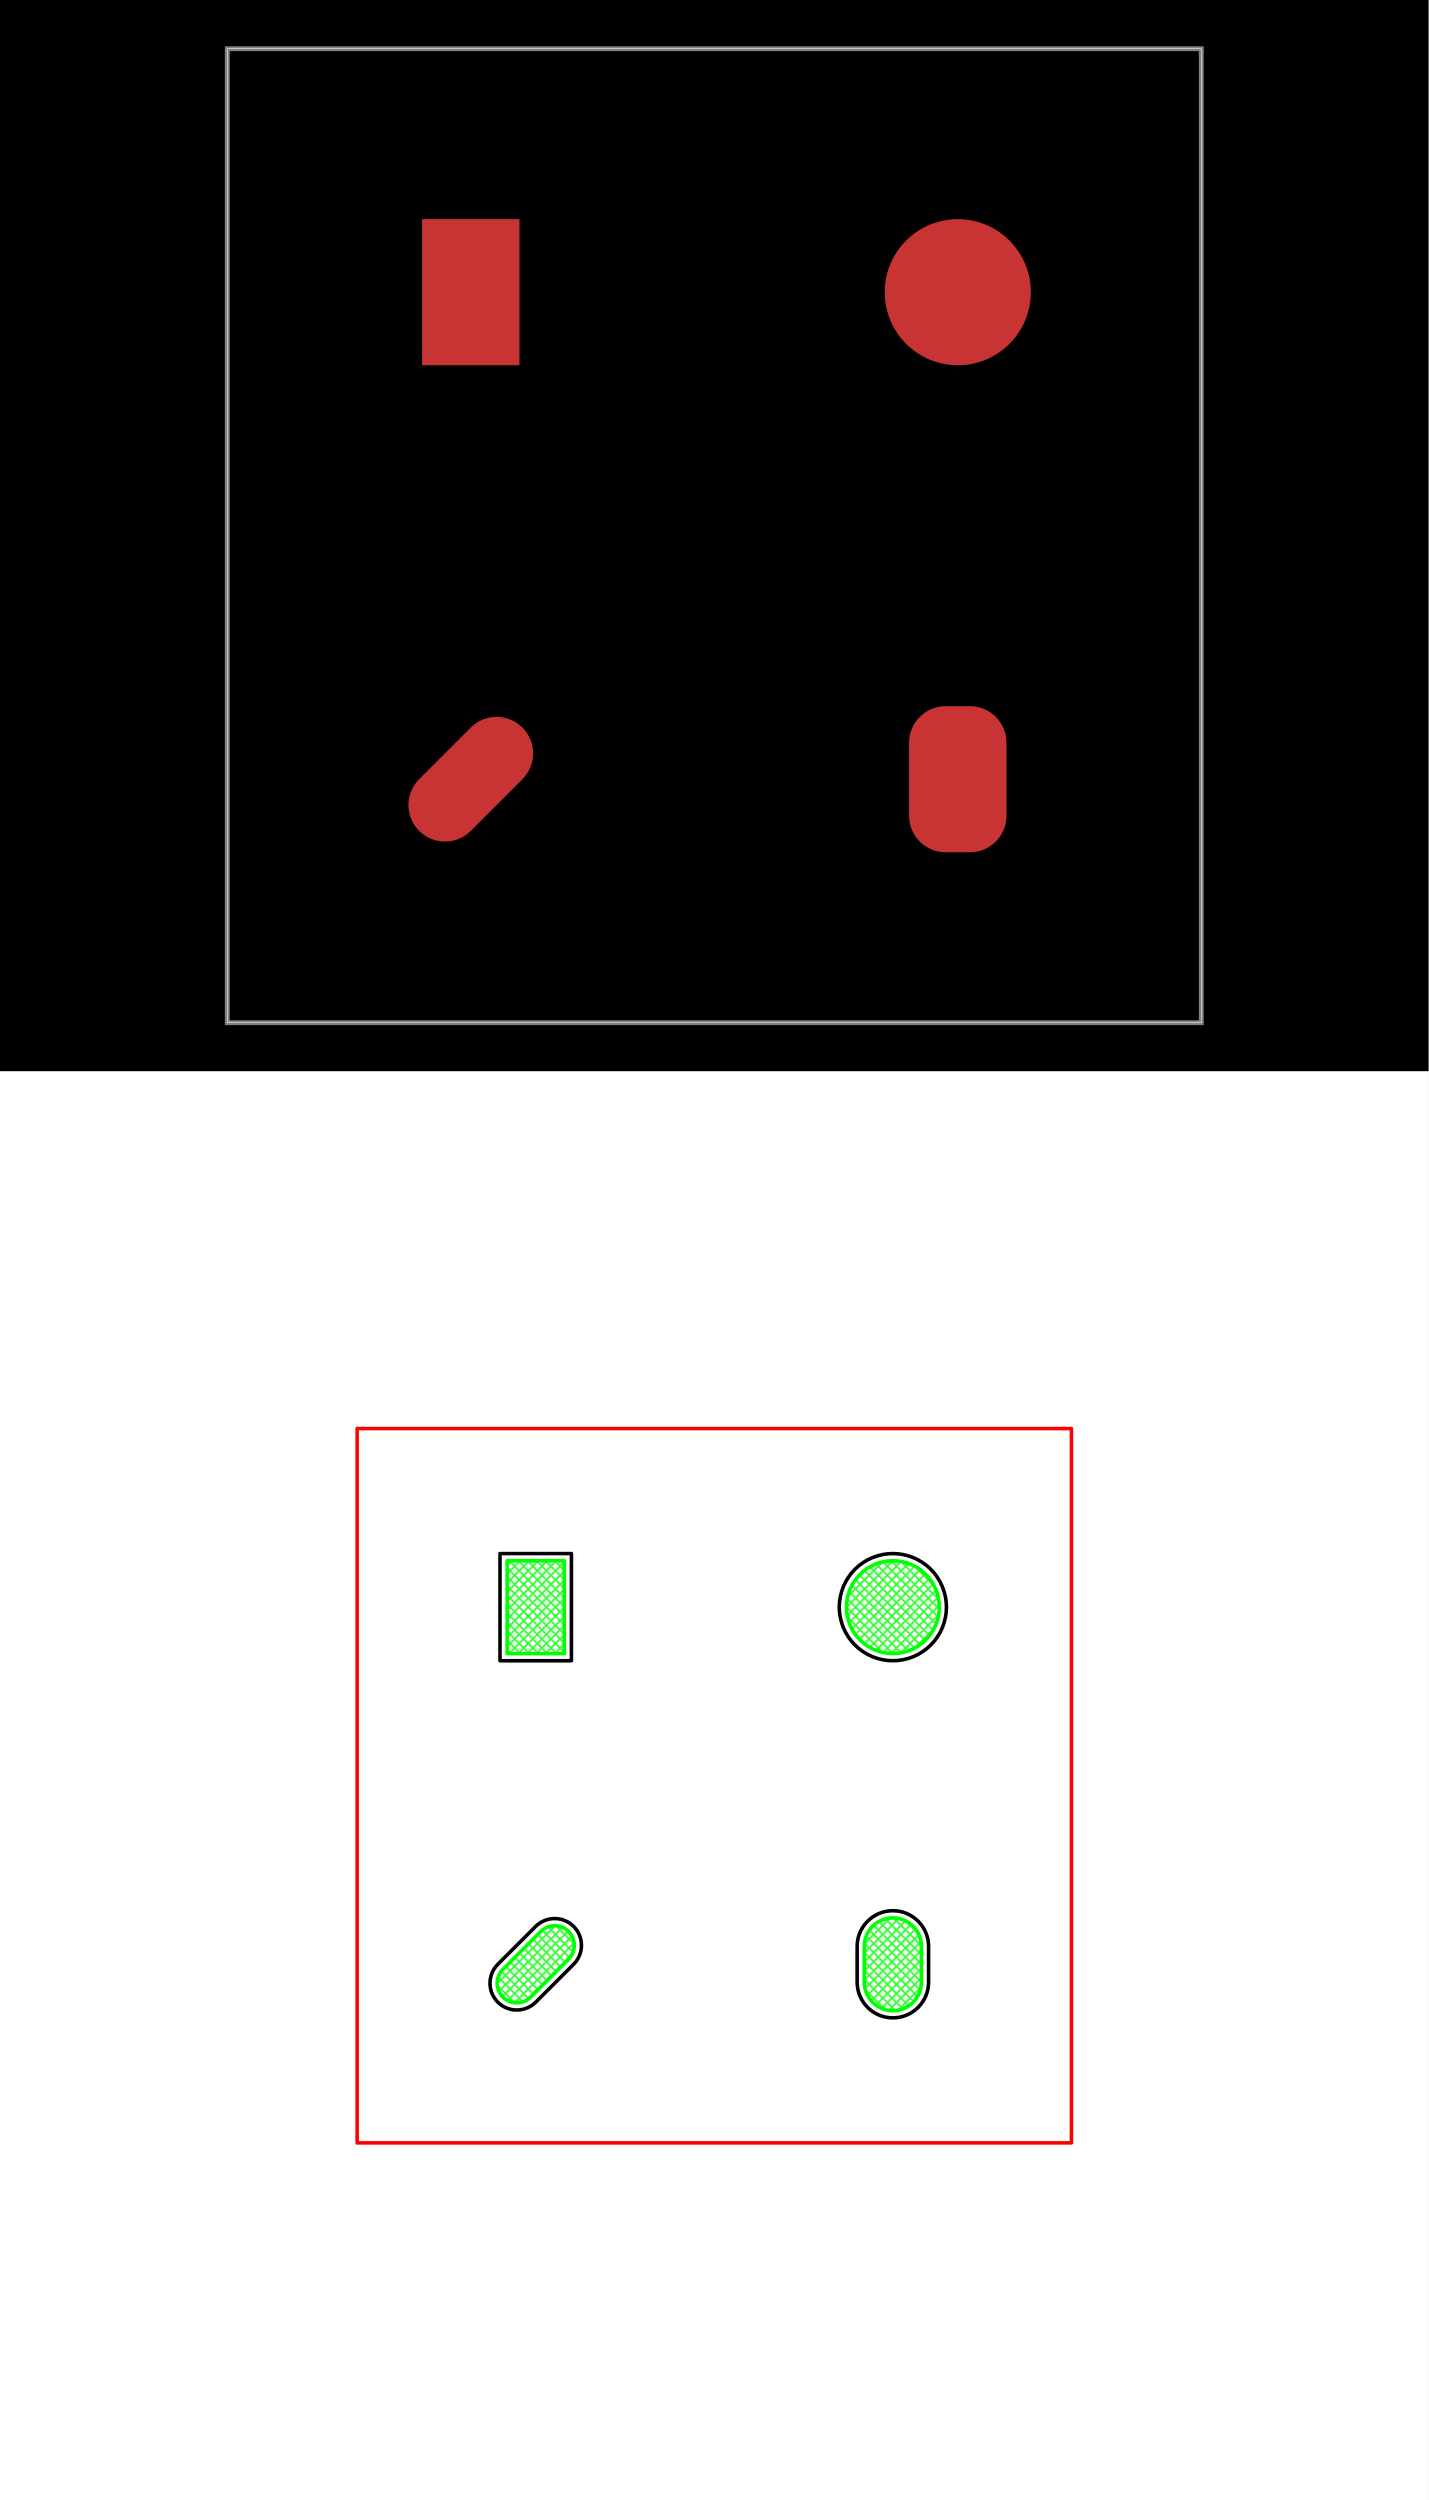
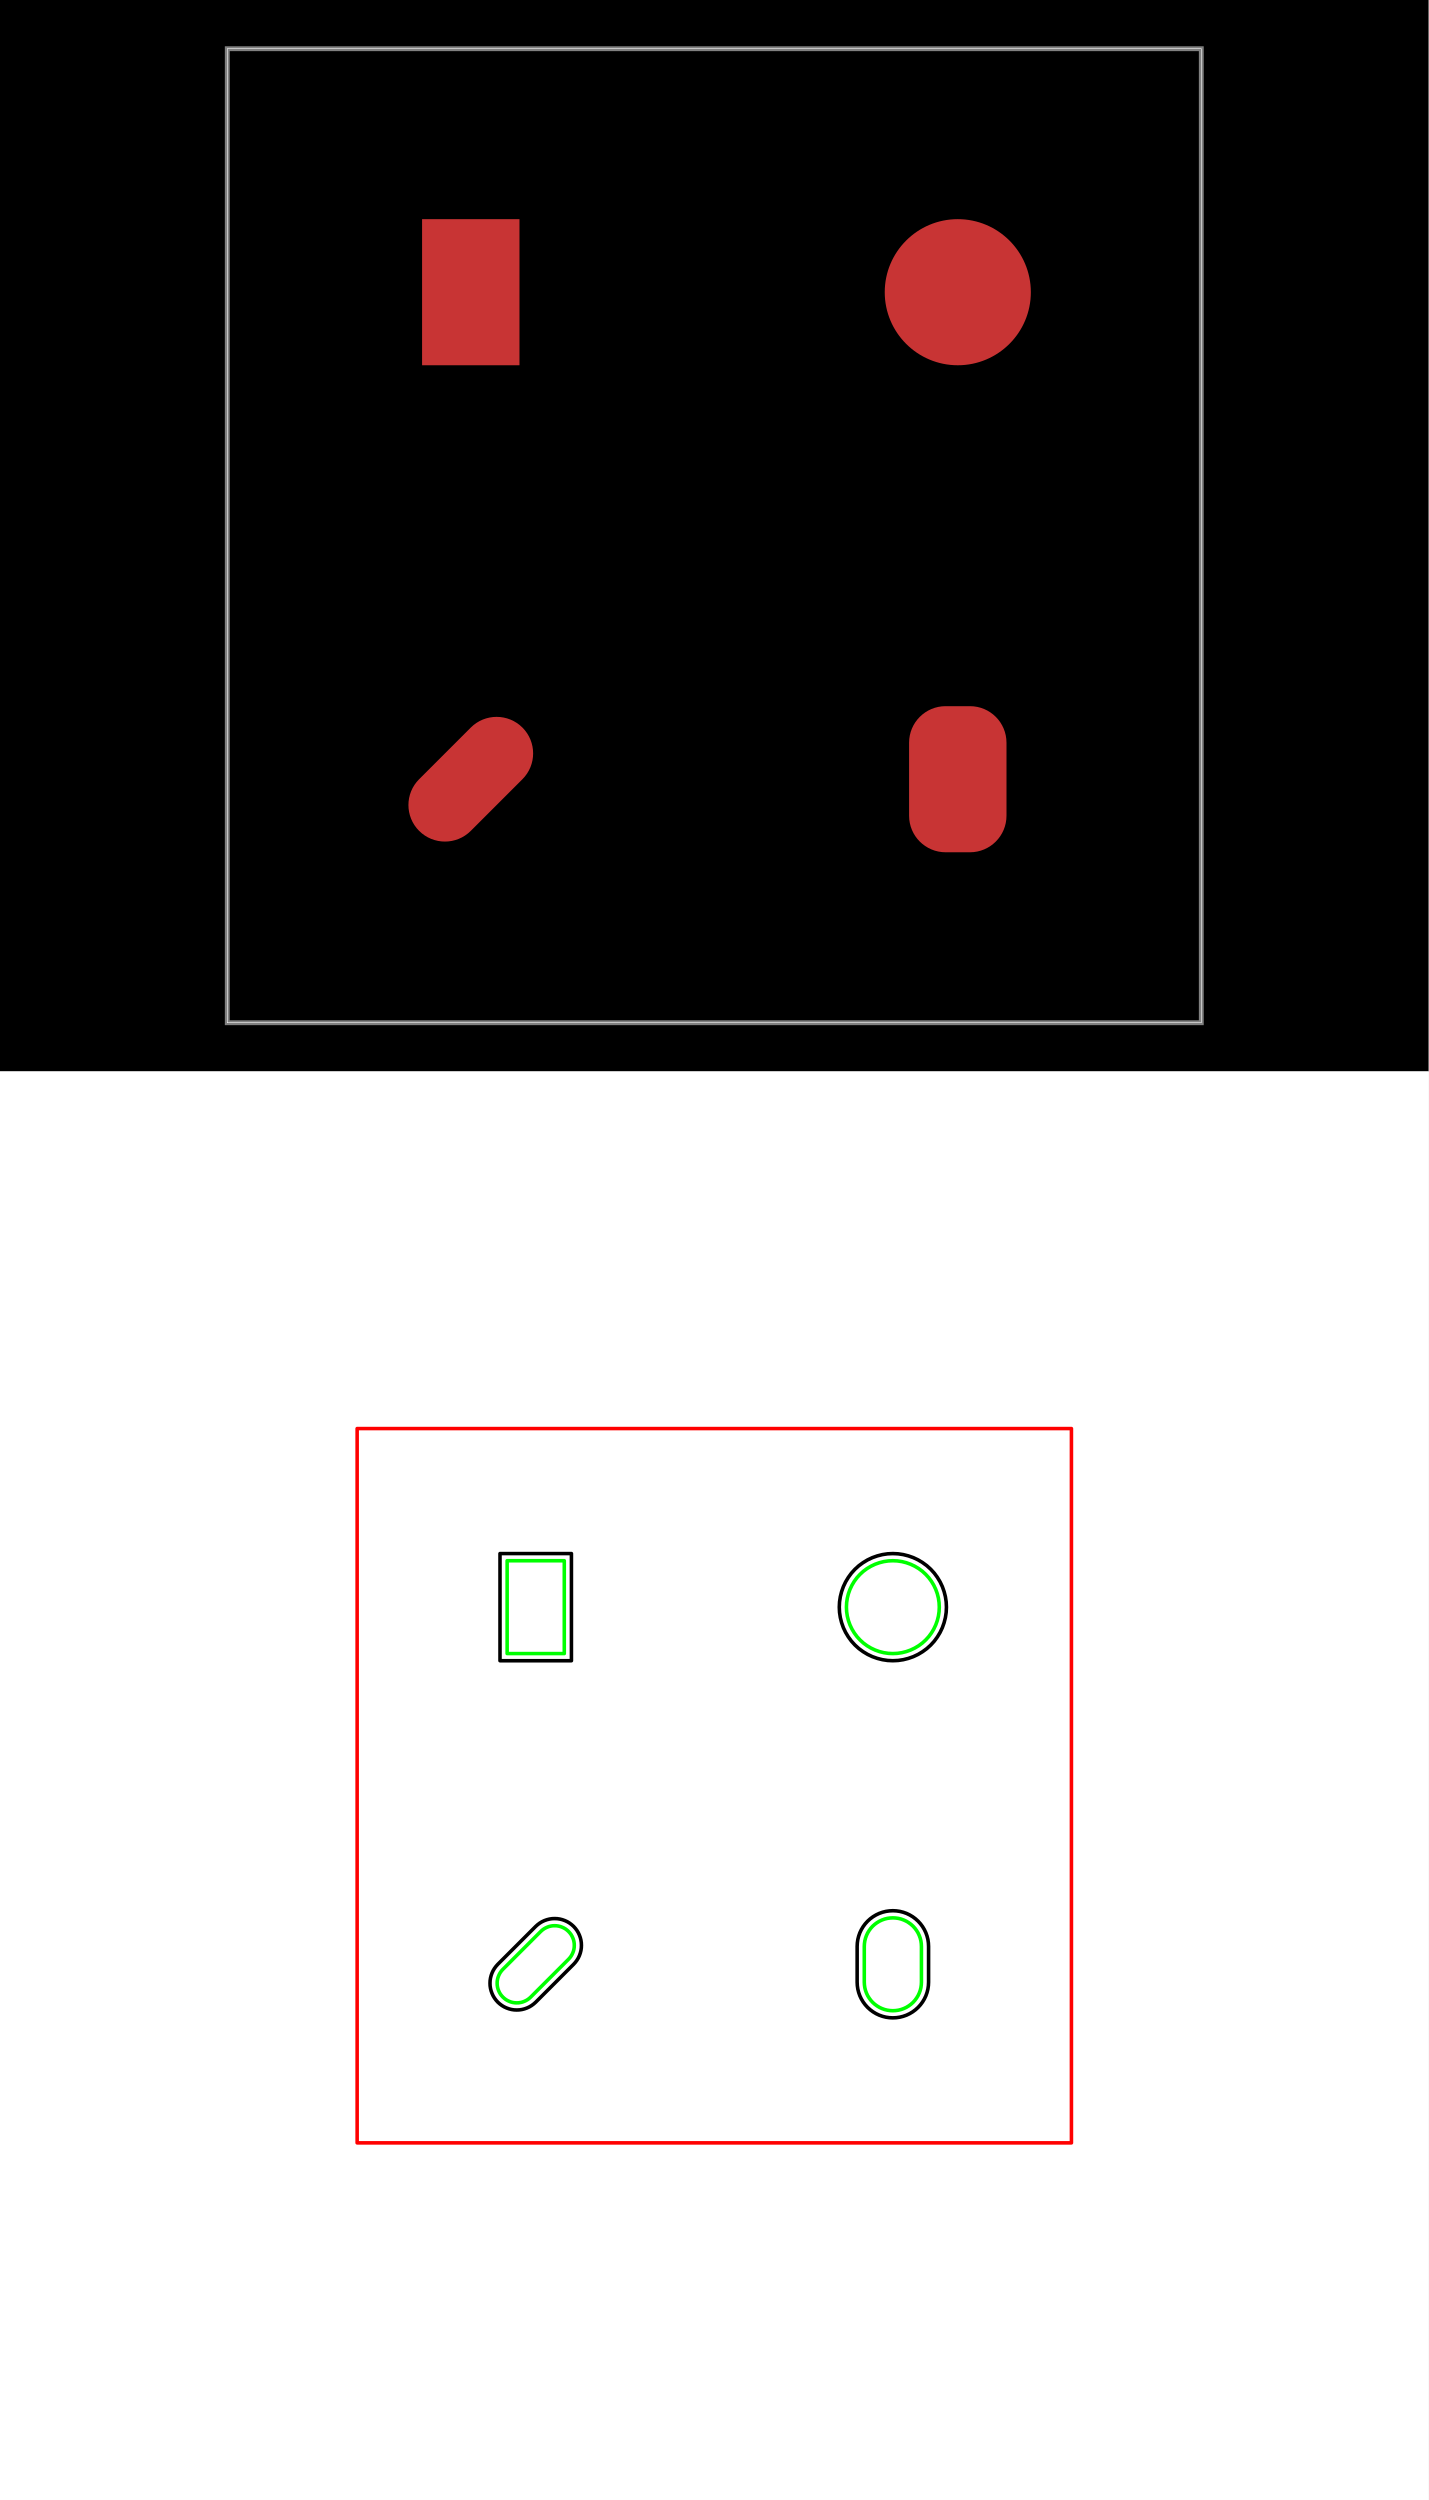
<svg xmlns="http://www.w3.org/2000/svg" width="800" height="1400" viewBox="0 0 800 1400">
  <g transform="translate(0, 0)">
    <style />
    <rect class="boundary" x="0" y="0" fill="#000" width="800" height="600" data-type="pcb_background" data-pcb-layer="global" />
    <rect class="pcb-boundary" fill="none" stroke="#fff" stroke-width="0.3" x="127.273" y="27.273" width="545.455" height="545.455" data-type="pcb_boundary" data-pcb-layer="global" />
    <path class="pcb-board" d="M 127.273 572.727 L 672.727 572.727 L 672.727 27.273 L 127.273 27.273 Z" fill="none" stroke="rgba(255, 255, 255, 0.5)" stroke-width="2.727" data-type="pcb_board" data-pcb-layer="board" />
    <rect class="pcb-pad" fill="rgb(200, 52, 52)" x="236.364" y="122.727" width="54.545" height="81.818" data-type="pcb_smtpad" data-pcb-layer="top" />
    <circle class="pcb-pad" fill="rgb(200, 52, 52)" cx="536.364" cy="163.636" r="40.909" data-type="pcb_smtpad" data-pcb-layer="top" />
    <rect class="pcb-pad" fill="rgb(200, 52, 52)" x="-40.909" y="-20.455" width="81.818" height="40.909" rx="20.455" ry="20.455" data-type="pcb_smtpad" data-pcb-layer="top" transform="translate(263.6364 436.3636) rotate(-45)" />
    <rect class="pcb-pad" fill="rgb(200, 52, 52)" x="509.091" y="395.455" width="54.545" height="81.818" rx="20.455" ry="20.455" data-type="pcb_smtpad" data-pcb-layer="top" />
  </g>
  <g transform="translate(0, 600) scale(20, 20) translate(13.9, 20)">
-     <defs>
-       <pattern id="hatch-0.1800-45-true-_2300FF00-0.1000-0.80__stack1" patternUnits="userSpaceOnUse" width="0.18" height="0.18" patternTransform="rotate(45)">
-         <path d="M -0.18 0 L 0.18 0 M 0 -0.18 L 0 0.18" stroke="#00FF00" stroke-width="0.1" stroke-opacity="0.8" />
-       </pattern>
-     </defs>
    <rect x="-13.9" y="-20" width="40" height="40" fill="white" />
    <g transform="matrix(1 0 0 -1 0 0)">
      <g transform="matrix(1,0,0,1,0,0)">
        <path d="M 0.1 3.5 L 2.1 3.5 L 2.1 6.5 L 0.1 6.5 L 0.1 3.5 L 0.1 3.5 Z" fill="none" stroke="#000000" stroke-width="0.1" stroke-linecap="round" stroke-linejoin="round" />
      </g>
      <g transform="matrix(1,0,0,1,0,0)">
-         <path d="M 0.3 3.7 L 1.9 3.7 L 1.9 6.3 L 0.3 6.3 L 0.3 3.7 L 0.3 3.7 Z" fill="url(#hatch-0.1800-45-true-_2300FF00-0.1000-0.80__stack1)" fill-rule="nonzero" stroke="none" />
        <path d="M 0.3 3.7 L 1.9 3.7 L 1.9 6.3 L 0.3 6.3 L 0.3 3.7 L 0.3 3.7 Z" fill="none" stroke="#00FF00" stroke-width="0.1" stroke-linecap="round" stroke-linejoin="round" />
      </g>
      <g transform="matrix(1,0,0,1,0,0)">
        <path d="M 12.6 5 L 12.593 5.147 L 12.571 5.293 L 12.535 5.435 L 12.486 5.574 L 12.423 5.707 L 12.347 5.833 L 12.26 5.952 L 12.161 6.061 L 12.052 6.16 L 11.933 6.247 L 11.807 6.323 L 11.674 6.386 L 11.535 6.435 L 11.393 6.471 L 11.247 6.493 L 11.1 6.5 L 10.953 6.493 L 10.807 6.471 L 10.665 6.435 L 10.526 6.386 L 10.393 6.323 L 10.267 6.247 L 10.148 6.16 L 10.039 6.061 L 9.94 5.952 L 9.853 5.833 L 9.777 5.707 L 9.714 5.574 L 9.665 5.435 L 9.629 5.293 L 9.607 5.147 L 9.6 5 L 9.607 4.853 L 9.629 4.707 L 9.665 4.565 L 9.714 4.426 L 9.777 4.293 L 9.853 4.167 L 9.94 4.048 L 10.039 3.939 L 10.148 3.84 L 10.267 3.753 L 10.393 3.677 L 10.526 3.614 L 10.665 3.565 L 10.807 3.529 L 10.953 3.507 L 11.1 3.5 L 11.247 3.507 L 11.393 3.529 L 11.535 3.565 L 11.674 3.614 L 11.807 3.677 L 11.933 3.753 L 12.052 3.84 L 12.161 3.939 L 12.26 4.048 L 12.347 4.167 L 12.423 4.293 L 12.486 4.426 L 12.535 4.565 L 12.571 4.707 L 12.593 4.853 L 12.6 5 L 12.6 5 Z" fill="none" stroke="#000000" stroke-width="0.1" stroke-linecap="round" stroke-linejoin="round" />
      </g>
      <g transform="matrix(1,0,0,1,0,0)">
-         <path d="M 12.4 5 L 12.394 5.127 L 12.375 5.254 L 12.344 5.377 L 12.301 5.497 L 12.246 5.613 L 12.181 5.722 L 12.105 5.825 L 12.019 5.919 L 11.925 6.005 L 11.822 6.081 L 11.713 6.146 L 11.597 6.201 L 11.477 6.244 L 11.354 6.275 L 11.227 6.294 L 11.1 6.3 L 10.973 6.294 L 10.846 6.275 L 10.723 6.244 L 10.603 6.201 L 10.487 6.146 L 10.378 6.081 L 10.275 6.005 L 10.181 5.919 L 10.095 5.825 L 10.019 5.722 L 9.954 5.613 L 9.899 5.497 L 9.856 5.377 L 9.825 5.254 L 9.806 5.127 L 9.8 5 L 9.806 4.873 L 9.825 4.746 L 9.856 4.623 L 9.899 4.503 L 9.954 4.387 L 10.019 4.278 L 10.095 4.175 L 10.181 4.081 L 10.275 3.995 L 10.378 3.919 L 10.487 3.854 L 10.603 3.799 L 10.723 3.756 L 10.846 3.725 L 10.973 3.706 L 11.1 3.7 L 11.227 3.706 L 11.354 3.725 L 11.477 3.756 L 11.597 3.799 L 11.713 3.854 L 11.822 3.919 L 11.925 3.995 L 12.019 4.081 L 12.105 4.175 L 12.181 4.278 L 12.246 4.387 L 12.301 4.503 L 12.344 4.623 L 12.375 4.746 L 12.394 4.873 L 12.4 5 L 12.4 5 Z" fill="url(#hatch-0.1800-45-true-_2300FF00-0.1000-0.80__stack1)" fill-rule="nonzero" stroke="none" />
        <path d="M 12.4 5 L 12.394 5.127 L 12.375 5.254 L 12.344 5.377 L 12.301 5.497 L 12.246 5.613 L 12.181 5.722 L 12.105 5.825 L 12.019 5.919 L 11.925 6.005 L 11.822 6.081 L 11.713 6.146 L 11.597 6.201 L 11.477 6.244 L 11.354 6.275 L 11.227 6.294 L 11.1 6.3 L 10.973 6.294 L 10.846 6.275 L 10.723 6.244 L 10.603 6.201 L 10.487 6.146 L 10.378 6.081 L 10.275 6.005 L 10.181 5.919 L 10.095 5.825 L 10.019 5.722 L 9.954 5.613 L 9.899 5.497 L 9.856 5.377 L 9.825 5.254 L 9.806 5.127 L 9.8 5 L 9.806 4.873 L 9.825 4.746 L 9.856 4.623 L 9.899 4.503 L 9.954 4.387 L 10.019 4.278 L 10.095 4.175 L 10.181 4.081 L 10.275 3.995 L 10.378 3.919 L 10.487 3.854 L 10.603 3.799 L 10.723 3.756 L 10.846 3.725 L 10.973 3.706 L 11.1 3.7 L 11.227 3.706 L 11.354 3.725 L 11.477 3.756 L 11.597 3.799 L 11.713 3.854 L 11.822 3.919 L 11.925 3.995 L 12.019 4.081 L 12.105 4.175 L 12.181 4.278 L 12.246 4.387 L 12.301 4.503 L 12.344 4.623 L 12.375 4.746 L 12.394 4.873 L 12.4 5 L 12.4 5 Z" fill="none" stroke="#00FF00" stroke-width="0.1" stroke-linecap="round" stroke-linejoin="round" />
      </g>
      <g transform="matrix(1,0,0,1,0,0)">
        <path d="M 2.161 -5 L 2.21 -4.945 L 2.254 -4.886 L 2.292 -4.823 L 2.323 -4.757 L 2.348 -4.687 L 2.366 -4.616 L 2.377 -4.543 L 2.38 -4.47 L 2.377 -4.396 L 2.366 -4.323 L 2.348 -4.252 L 2.323 -4.183 L 2.292 -4.116 L 2.254 -4.053 L 2.21 -3.994 L 2.161 -3.939 L 2.106 -3.89 L 2.047 -3.846 L 1.984 -3.808 L 1.917 -3.777 L 1.848 -3.752 L 1.777 -3.734 L 1.704 -3.723 L 1.63 -3.72 L 1.557 -3.723 L 1.484 -3.734 L 1.413 -3.752 L 1.343 -3.777 L 1.277 -3.808 L 1.214 -3.846 L 1.155 -3.89 L 1.1 -3.939 L 0.039 -5 L 0.039 -5 L -0.01 -5.055 L -0.054 -5.114 L -0.092 -5.177 L -0.123 -5.243 L -0.148 -5.313 L -0.166 -5.384 L -0.177 -5.457 L -0.18 -5.53 L -0.177 -5.604 L -0.166 -5.677 L -0.148 -5.748 L -0.123 -5.817 L -0.092 -5.884 L -0.054 -5.947 L -0.01 -6.006 L 0.039 -6.061 L 0.094 -6.11 L 0.153 -6.154 L 0.216 -6.192 L 0.283 -6.223 L 0.352 -6.248 L 0.423 -6.266 L 0.496 -6.277 L 0.57 -6.28 L 0.643 -6.277 L 0.716 -6.266 L 0.787 -6.248 L 0.857 -6.223 L 0.923 -6.192 L 0.986 -6.154 L 1.045 -6.11 L 1.1 -6.061 L 2.161 -5 L 2.161 -5 L 2.161 -5 Z" fill="none" stroke="#000000" stroke-width="0.1" stroke-linecap="round" stroke-linejoin="round" />
      </g>
      <g transform="matrix(1,0,0,1,0,0)">
-         <path d="M 2.019 -4.859 L 2.055 -4.819 L 2.088 -4.775 L 2.115 -4.729 L 2.138 -4.68 L 2.157 -4.629 L 2.17 -4.577 L 2.178 -4.524 L 2.18 -4.47 L 2.178 -4.416 L 2.17 -4.362 L 2.157 -4.31 L 2.138 -4.259 L 2.115 -4.21 L 2.088 -4.164 L 2.055 -4.121 L 2.019 -4.081 L 1.979 -4.045 L 1.936 -4.012 L 1.89 -3.985 L 1.841 -3.962 L 1.79 -3.943 L 1.738 -3.93 L 1.684 -3.922 L 1.63 -3.92 L 1.576 -3.922 L 1.523 -3.93 L 1.471 -3.943 L 1.42 -3.962 L 1.371 -3.985 L 1.325 -4.012 L 1.281 -4.045 L 1.241 -4.081 L 0.181 -5.141 L 0.181 -5.141 L 0.145 -5.181 L 0.112 -5.225 L 0.085 -5.271 L 0.062 -5.32 L 0.043 -5.371 L 0.03 -5.423 L 0.022 -5.476 L 0.02 -5.53 L 0.022 -5.584 L 0.03 -5.638 L 0.043 -5.69 L 0.062 -5.741 L 0.085 -5.79 L 0.112 -5.836 L 0.145 -5.879 L 0.181 -5.919 L 0.221 -5.955 L 0.264 -5.988 L 0.31 -6.015 L 0.359 -6.038 L 0.41 -6.057 L 0.462 -6.07 L 0.516 -6.078 L 0.57 -6.08 L 0.624 -6.078 L 0.677 -6.07 L 0.729 -6.057 L 0.78 -6.038 L 0.829 -6.015 L 0.875 -5.988 L 0.919 -5.955 L 0.959 -5.919 L 2.019 -4.859 L 2.019 -4.859 L 2.019 -4.859 Z" fill="url(#hatch-0.1800-45-true-_2300FF00-0.1000-0.80__stack1)" fill-rule="nonzero" stroke="none" />
        <path d="M 2.019 -4.859 L 2.055 -4.819 L 2.088 -4.775 L 2.115 -4.729 L 2.138 -4.68 L 2.157 -4.629 L 2.17 -4.577 L 2.178 -4.524 L 2.18 -4.47 L 2.178 -4.416 L 2.17 -4.362 L 2.157 -4.31 L 2.138 -4.259 L 2.115 -4.21 L 2.088 -4.164 L 2.055 -4.121 L 2.019 -4.081 L 1.979 -4.045 L 1.936 -4.012 L 1.89 -3.985 L 1.841 -3.962 L 1.79 -3.943 L 1.738 -3.93 L 1.684 -3.922 L 1.63 -3.92 L 1.576 -3.922 L 1.523 -3.93 L 1.471 -3.943 L 1.42 -3.962 L 1.371 -3.985 L 1.325 -4.012 L 1.281 -4.045 L 1.241 -4.081 L 0.181 -5.141 L 0.181 -5.141 L 0.145 -5.181 L 0.112 -5.225 L 0.085 -5.271 L 0.062 -5.32 L 0.043 -5.371 L 0.03 -5.423 L 0.022 -5.476 L 0.02 -5.53 L 0.022 -5.584 L 0.03 -5.638 L 0.043 -5.69 L 0.062 -5.741 L 0.085 -5.79 L 0.112 -5.836 L 0.145 -5.879 L 0.181 -5.919 L 0.221 -5.955 L 0.264 -5.988 L 0.31 -6.015 L 0.359 -6.038 L 0.41 -6.057 L 0.462 -6.07 L 0.516 -6.078 L 0.57 -6.08 L 0.624 -6.078 L 0.677 -6.07 L 0.729 -6.057 L 0.78 -6.038 L 0.829 -6.015 L 0.875 -5.988 L 0.919 -5.955 L 0.959 -5.919 L 2.019 -4.859 L 2.019 -4.859 L 2.019 -4.859 Z" fill="none" stroke="#00FF00" stroke-width="0.1" stroke-linecap="round" stroke-linejoin="round" />
      </g>
      <g transform="matrix(1,0,0,1,0,0)">
        <path d="M 10.1 -5.5 L 10.105 -5.598 L 10.119 -5.695 L 10.143 -5.79 L 10.176 -5.883 L 10.218 -5.971 L 10.269 -6.056 L 10.327 -6.134 L 10.393 -6.207 L 10.466 -6.273 L 10.544 -6.331 L 10.629 -6.382 L 10.717 -6.424 L 10.81 -6.457 L 10.905 -6.481 L 11.002 -6.495 L 11.1 -6.5 L 11.198 -6.495 L 11.295 -6.481 L 11.39 -6.457 L 11.483 -6.424 L 11.571 -6.382 L 11.656 -6.331 L 11.734 -6.273 L 11.807 -6.207 L 11.873 -6.134 L 11.931 -6.056 L 11.982 -5.971 L 12.024 -5.883 L 12.057 -5.79 L 12.081 -5.695 L 12.095 -5.598 L 12.1 -5.5 L 12.1 -4.5 L 12.1 -4.5 L 12.095 -4.402 L 12.081 -4.305 L 12.057 -4.21 L 12.024 -4.117 L 11.982 -4.029 L 11.931 -3.944 L 11.873 -3.866 L 11.807 -3.793 L 11.734 -3.727 L 11.656 -3.669 L 11.571 -3.618 L 11.483 -3.576 L 11.39 -3.543 L 11.295 -3.519 L 11.198 -3.505 L 11.1 -3.5 L 11.002 -3.505 L 10.905 -3.519 L 10.81 -3.543 L 10.717 -3.576 L 10.629 -3.618 L 10.544 -3.669 L 10.466 -3.727 L 10.393 -3.793 L 10.327 -3.866 L 10.269 -3.944 L 10.218 -4.029 L 10.176 -4.117 L 10.143 -4.21 L 10.119 -4.305 L 10.105 -4.402 L 10.1 -4.5 L 10.1 -5.5 L 10.1 -5.5 L 10.1 -5.5 Z" fill="none" stroke="#000000" stroke-width="0.1" stroke-linecap="round" stroke-linejoin="round" />
      </g>
      <g transform="matrix(1,0,0,1,0,0)">
-         <path d="M 10.3 -5.5 L 10.304 -5.578 L 10.315 -5.656 L 10.334 -5.732 L 10.361 -5.806 L 10.394 -5.877 L 10.435 -5.944 L 10.482 -6.008 L 10.534 -6.066 L 10.592 -6.118 L 10.656 -6.165 L 10.723 -6.206 L 10.794 -6.239 L 10.868 -6.266 L 10.944 -6.285 L 11.022 -6.296 L 11.1 -6.3 L 11.178 -6.296 L 11.256 -6.285 L 11.332 -6.266 L 11.406 -6.239 L 11.477 -6.206 L 11.544 -6.165 L 11.608 -6.118 L 11.666 -6.066 L 11.718 -6.008 L 11.765 -5.944 L 11.806 -5.877 L 11.839 -5.806 L 11.866 -5.732 L 11.885 -5.656 L 11.896 -5.578 L 11.9 -5.5 L 11.9 -4.5 L 11.9 -4.5 L 11.896 -4.422 L 11.885 -4.344 L 11.866 -4.268 L 11.839 -4.194 L 11.806 -4.123 L 11.765 -4.056 L 11.718 -3.992 L 11.666 -3.934 L 11.608 -3.882 L 11.544 -3.835 L 11.477 -3.794 L 11.406 -3.761 L 11.332 -3.734 L 11.256 -3.715 L 11.178 -3.704 L 11.1 -3.7 L 11.022 -3.704 L 10.944 -3.715 L 10.868 -3.734 L 10.794 -3.761 L 10.723 -3.794 L 10.656 -3.835 L 10.592 -3.882 L 10.534 -3.934 L 10.482 -3.992 L 10.435 -4.056 L 10.394 -4.123 L 10.361 -4.194 L 10.334 -4.268 L 10.315 -4.344 L 10.304 -4.422 L 10.3 -4.5 L 10.3 -5.5 L 10.3 -5.5 L 10.3 -5.5 Z" fill="url(#hatch-0.1800-45-true-_2300FF00-0.1000-0.80__stack1)" fill-rule="nonzero" stroke="none" />
        <path d="M 10.3 -5.5 L 10.304 -5.578 L 10.315 -5.656 L 10.334 -5.732 L 10.361 -5.806 L 10.394 -5.877 L 10.435 -5.944 L 10.482 -6.008 L 10.534 -6.066 L 10.592 -6.118 L 10.656 -6.165 L 10.723 -6.206 L 10.794 -6.239 L 10.868 -6.266 L 10.944 -6.285 L 11.022 -6.296 L 11.1 -6.3 L 11.178 -6.296 L 11.256 -6.285 L 11.332 -6.266 L 11.406 -6.239 L 11.477 -6.206 L 11.544 -6.165 L 11.608 -6.118 L 11.666 -6.066 L 11.718 -6.008 L 11.765 -5.944 L 11.806 -5.877 L 11.839 -5.806 L 11.866 -5.732 L 11.885 -5.656 L 11.896 -5.578 L 11.9 -5.5 L 11.9 -4.5 L 11.9 -4.5 L 11.896 -4.422 L 11.885 -4.344 L 11.866 -4.268 L 11.839 -4.194 L 11.806 -4.123 L 11.765 -4.056 L 11.718 -3.992 L 11.666 -3.934 L 11.608 -3.882 L 11.544 -3.835 L 11.477 -3.794 L 11.406 -3.761 L 11.332 -3.734 L 11.256 -3.715 L 11.178 -3.704 L 11.1 -3.7 L 11.022 -3.704 L 10.944 -3.715 L 10.868 -3.734 L 10.794 -3.761 L 10.723 -3.794 L 10.656 -3.835 L 10.592 -3.882 L 10.534 -3.934 L 10.482 -3.992 L 10.435 -4.056 L 10.394 -4.123 L 10.361 -4.194 L 10.334 -4.268 L 10.315 -4.344 L 10.304 -4.422 L 10.3 -4.5 L 10.3 -5.5 L 10.3 -5.5 L 10.3 -5.5 Z" fill="none" stroke="#00FF00" stroke-width="0.1" stroke-linecap="round" stroke-linejoin="round" />
      </g>
      <g transform="matrix(1,0,0,1,0,0)">
        <path d="M -3.9 -10 L 16.1 -10 L 16.1 10 L -3.9 10 L -3.9 -10 L -3.9 -10 Z" fill="none" stroke="#FF0000" stroke-width="0.1" stroke-linecap="round" stroke-linejoin="round" />
      </g>
    </g>
  </g>
</svg>
